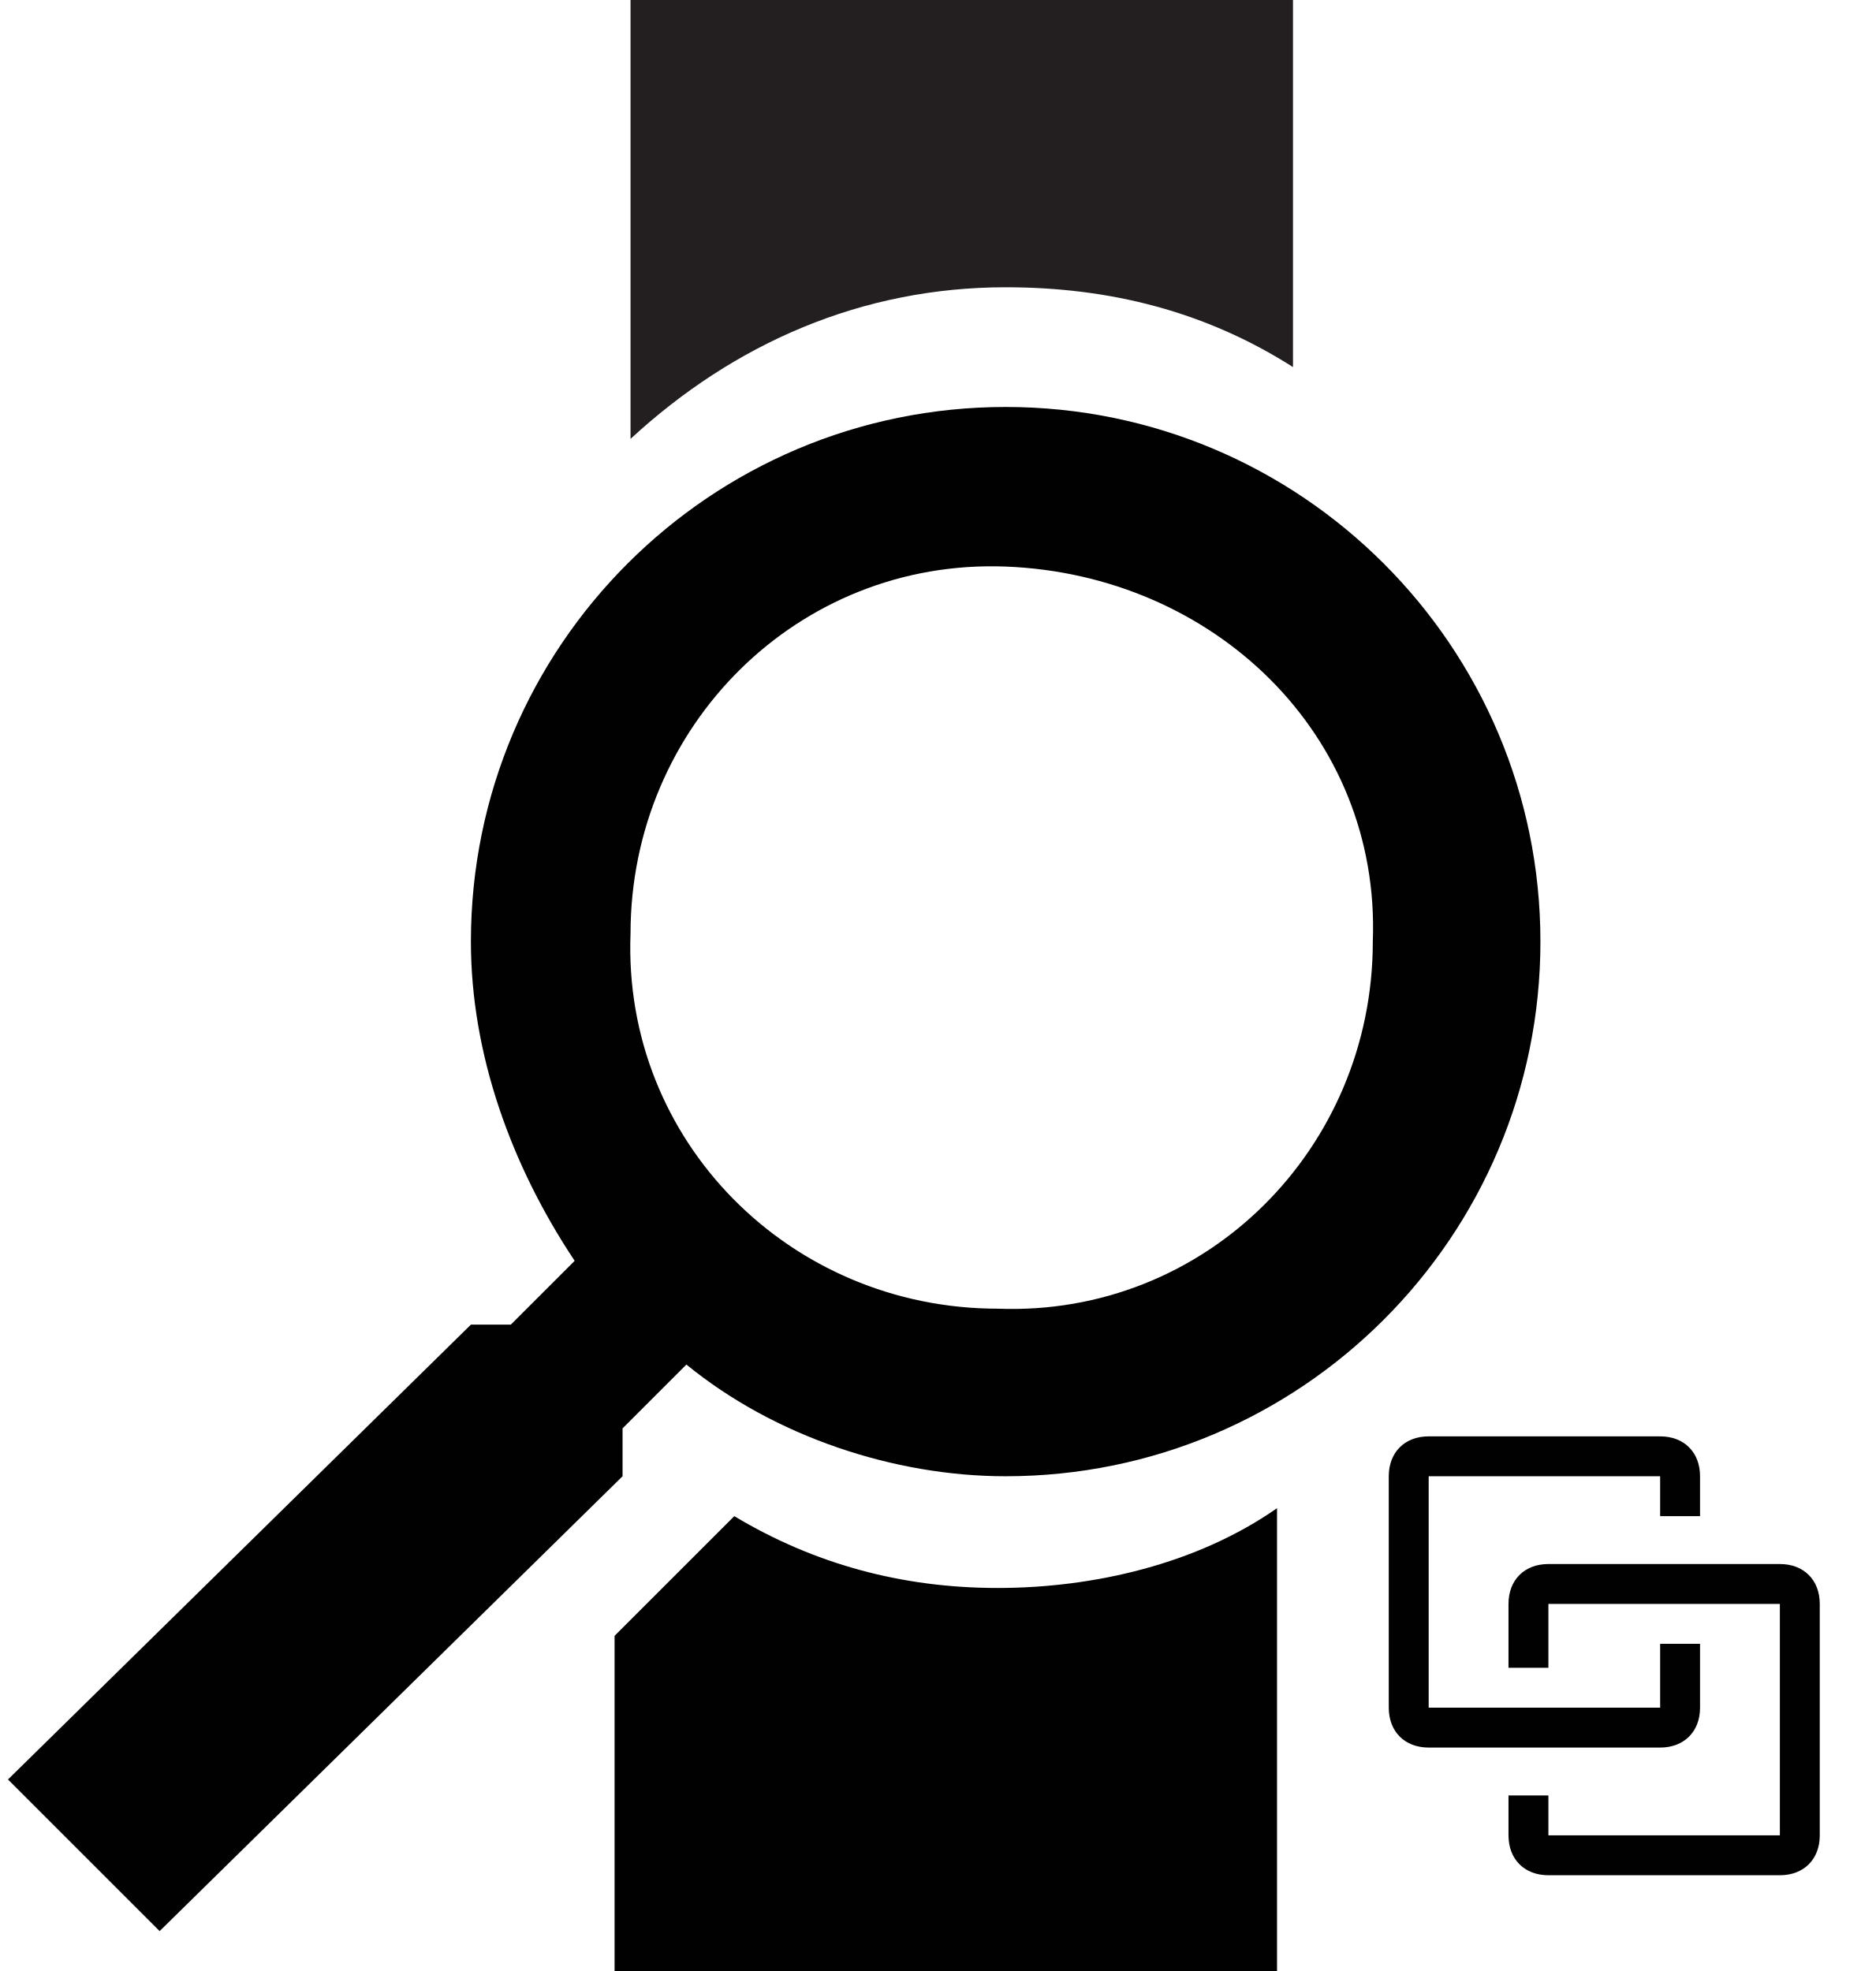
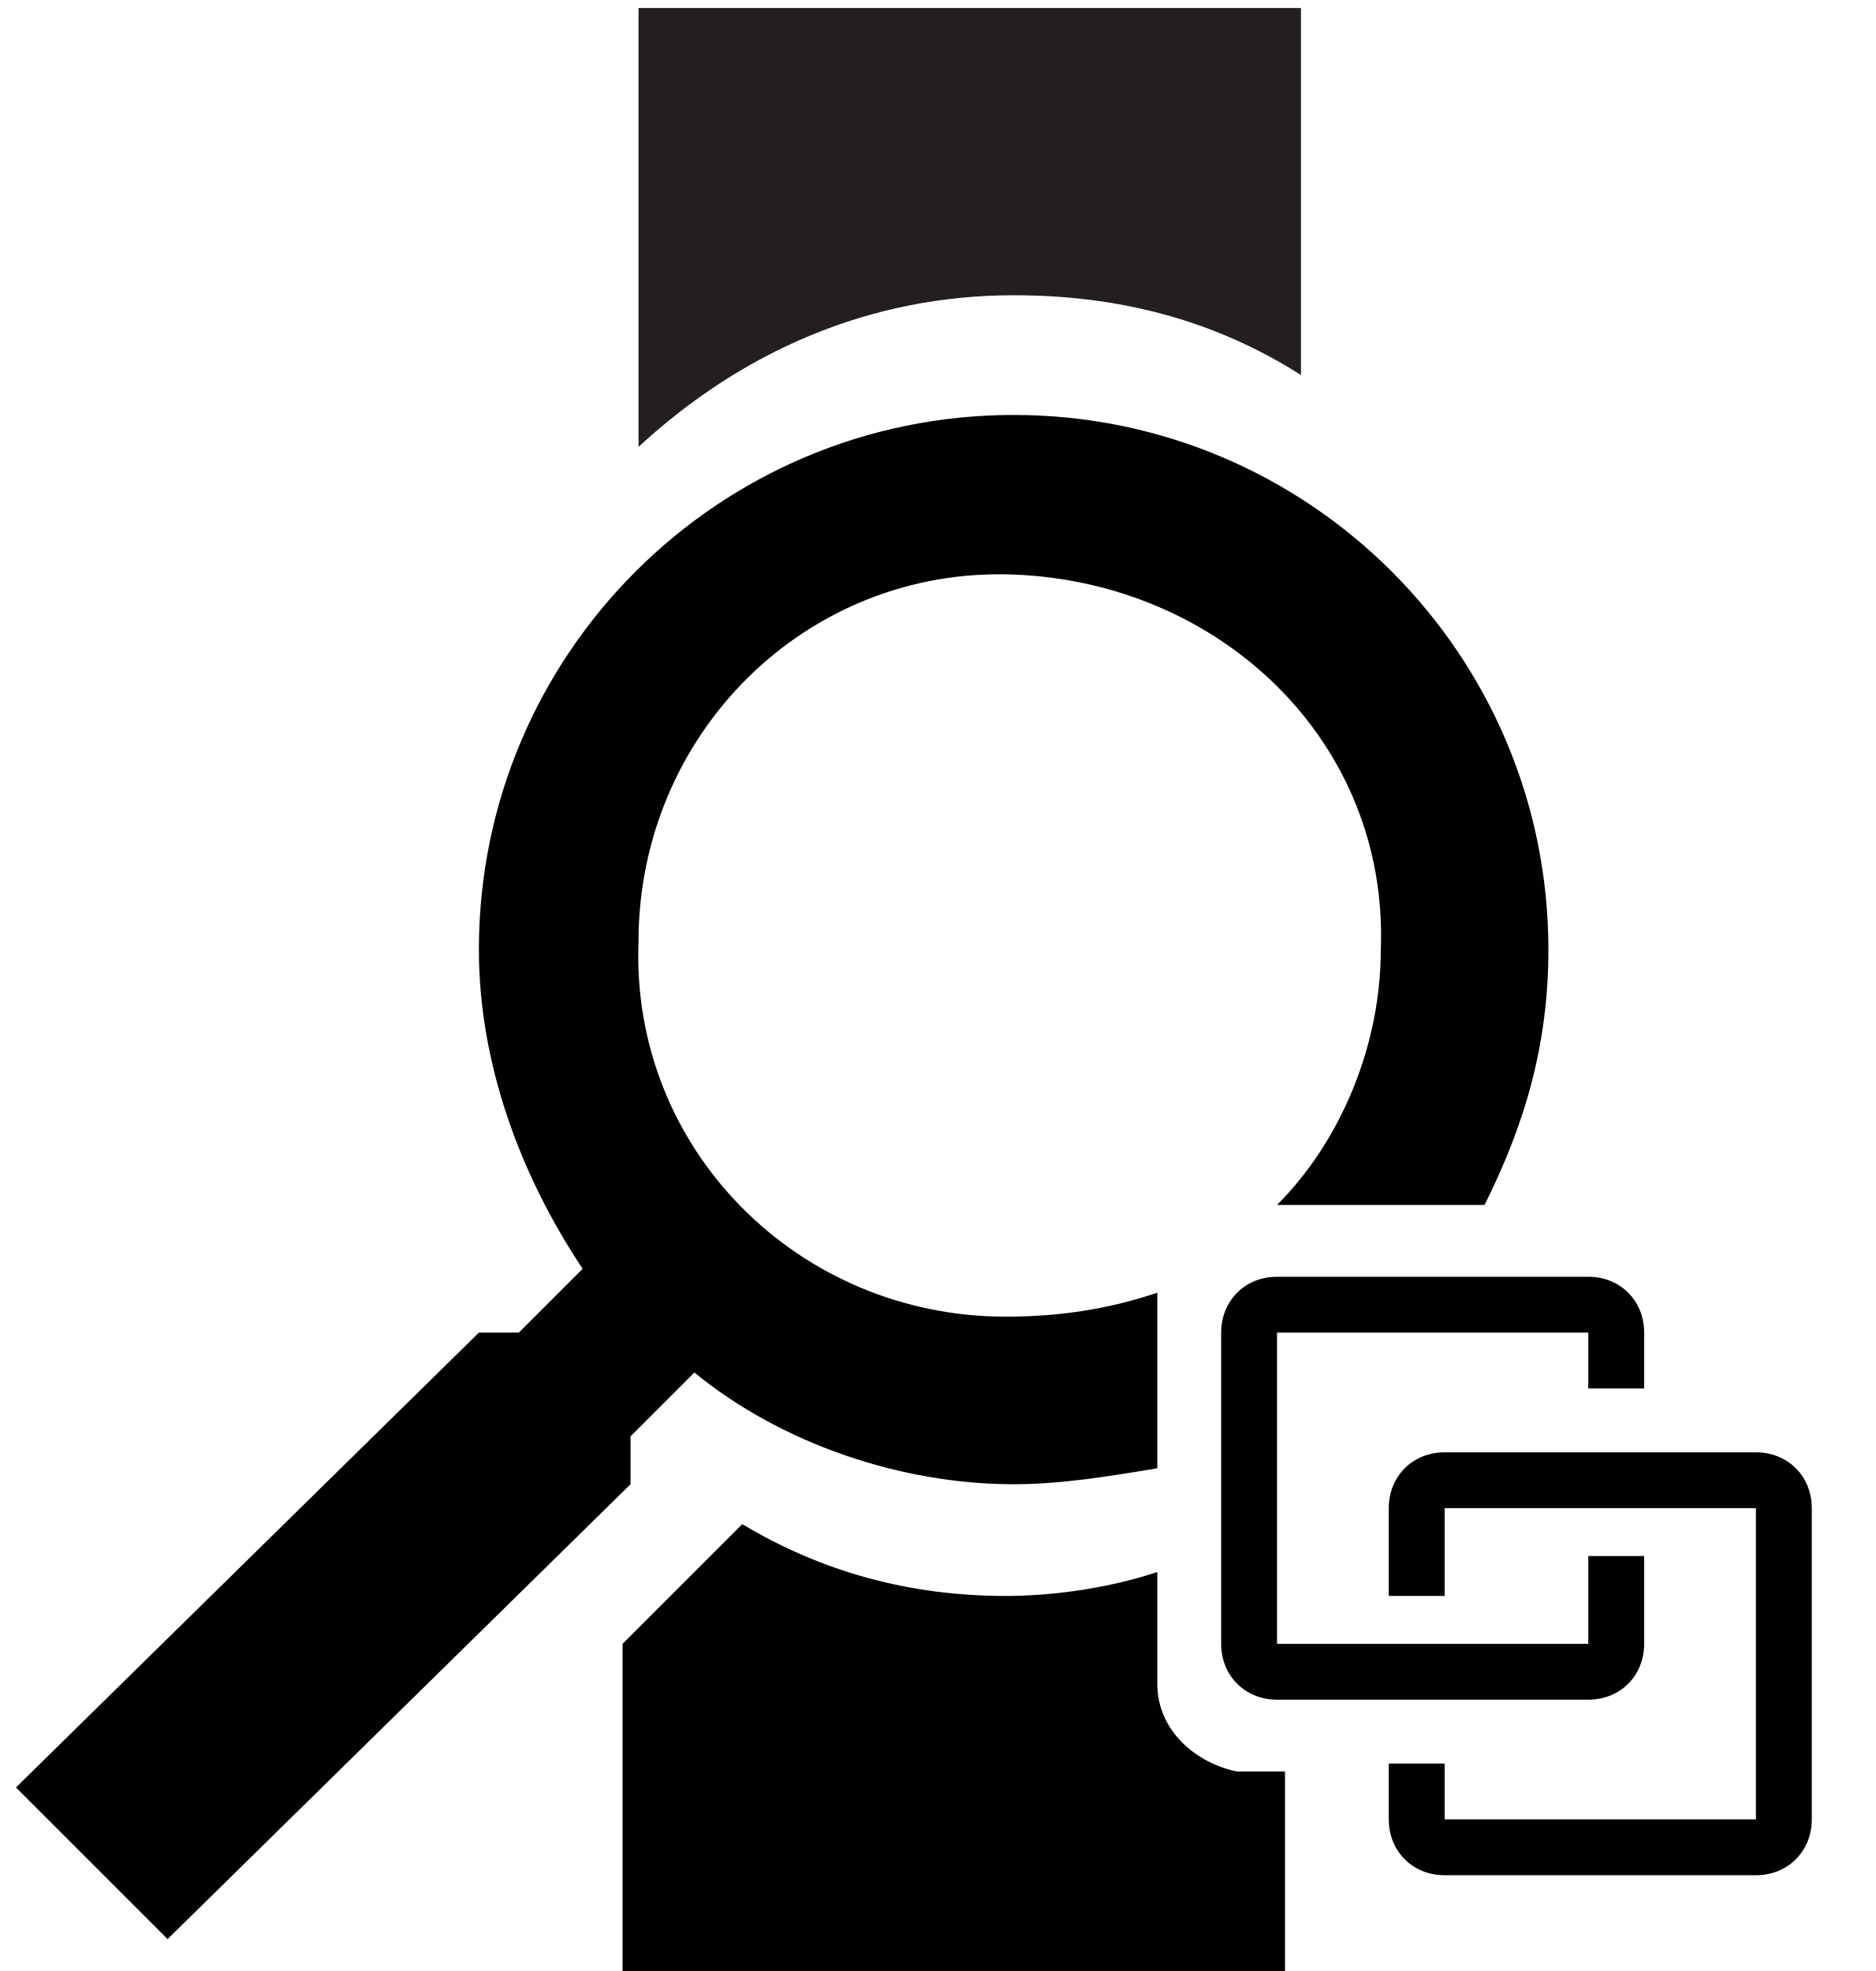
<svg xmlns="http://www.w3.org/2000/svg" version="1.1" id="Layer_1" x="0px" y="0px" viewBox="0 0 23.5 24.7" style="enable-background:new 0 0 23.5 24.7;" xml:space="preserve">
  <style type="text/css">
- 	.st0{fill:#010101;}
- 	.st1{fill:#231F20;}
+ 	.st0{fill:#231F20;}
+ 	.st1{fill:none;}
+ 	.st2{fill:#010101;}
</style>
-   <path class="st0" d="M0.1,22.3L2,24.2l5.8-5.7v-0.6l0.8-0.8c1.1,0.9,2.6,1.4,4,1.4c3.7,0,6.7-3,6.7-6.7c0-3.7-3-6.7-6.7-6.7  c-3.7,0-6.7,3-6.7,6.7c0,1.4,0.5,2.8,1.3,4l-0.8,0.8H5.9L0.1,22.3z M12.5,16.4c-2.6,0-4.7-2.1-4.6-4.7c0,0,0,0,0,0  c0-2.6,2.1-4.7,4.7-4.6s4.7,2.1,4.6,4.7C17.2,14.4,15.1,16.5,12.5,16.4C12.5,16.4,12.5,16.4,12.5,16.4z" />
-   <path class="st1" d="M16.2,4.6V0L7.9,0v5.5c1.3-1.2,2.9-1.9,4.7-1.9C13.9,3.6,15.1,3.9,16.2,4.6z" />
-   <path class="st0" d="M7.7,20.5v4.2H16v-5.8c-1,0.7-2.3,1-3.5,1c-1.2,0-2.3-0.3-3.3-0.9L7.7,20.5z" />
-   <path class="st0" d="M17.9,18c-0.3,0-0.5,0.2-0.5,0.5c0,0,0,0,0,0v2.9c0,0.3,0.2,0.5,0.5,0.5c0,0,0,0,0,0h2.9c0.3,0,0.5-0.2,0.5-0.5  c0,0,0,0,0,0v-0.8h-0.5v0.8h-2.9v-2.9h2.9v0.5h0.5v-0.5c0-0.3-0.2-0.5-0.5-0.5c0,0,0,0,0,0 M19.4,19.6c-0.3,0-0.5,0.2-0.5,0.5  c0,0,0,0,0,0v0.8h0.5v-0.8h2.9V23h-2.9v-0.5h-0.5V23c0,0.3,0.2,0.5,0.5,0.5c0,0,0,0,0,0h2.9c0.3,0,0.5-0.2,0.5-0.5c0,0,0,0,0,0v-2.9  c0-0.3-0.2-0.5-0.5-0.5c0,0,0,0,0,0L19.4,19.6" />
+   <path class="st0" d="M16.3,4.7V0.1H8v5.5c1.3-1.2,2.9-1.9,4.7-1.9C14,3.7,15.2,4,16.3,4.7z" />
+   <g>
+     <path class="st1" d="M12.7,7.2C10.1,7.1,8,9.2,8,11.8c-0.1,2.6,2,4.7,4.6,4.7c0.7,0,1.3-0.1,1.9-0.3v0c0-0.6,0.5-1,1-1H16   c0.8-0.8,1.3-2,1.3-3.2C17.4,9.3,15.3,7.3,12.7,7.2z" />
+     <path class="st2" d="M12.6,16.5c-2.6,0-4.7-2.1-4.6-4.7c0-2.6,2.1-4.7,4.7-4.6c2.6,0.1,4.7,2.1,4.6,4.7c0,1.2-0.5,2.4-1.3,3.2h2.6   c0.5-1,0.8-2,0.8-3.2c0-3.7-3-6.7-6.7-6.7S6,8.2,6,11.9c0,1.4,0.5,2.8,1.3,4l-0.8,0.8H6l-5.8,5.7l1.9,1.9l5.8-5.7V18l0.8-0.8   c1.1,0.9,2.6,1.4,4,1.4c0.6,0,1.2-0.1,1.8-0.2v-2.2C13.9,16.4,13.3,16.5,12.6,16.5z" />
+     <g>
+       <path class="st2" d="M14.5,21.1v-1.4c-0.6,0.2-1.3,0.3-1.9,0.3c-1.2,0-2.3-0.3-3.3-0.9l-1.5,1.5v4.2h8.3v-2.6h-0.6    C15,22.1,14.5,21.7,14.5,21.1z" />
+     </g>
+   </g>
+   <path class="st2" d="M16,16c-0.4,0-0.7,0.3-0.7,0.7l0,0v3.9c0,0.4,0.3,0.7,0.7,0.7l0,0h3.9c0.4,0,0.7-0.3,0.7-0.7l0,0v-1.1h-0.7v1.1  H16v-3.9h3.9v0.7h0.7v-0.7c0-0.4-0.3-0.7-0.7-0.7l0,0 M18.1,18.2c-0.4,0-0.7,0.3-0.7,0.7l0,0V20h0.7v-1.1H22v3.9h-3.9v-0.7h-0.7v0.7  c0,0.4,0.3,0.7,0.7,0.7l0,0H22c0.4,0,0.7-0.3,0.7-0.7l0,0v-3.9c0-0.4-0.3-0.7-0.7-0.7l0,0H18.1" />
</svg>
